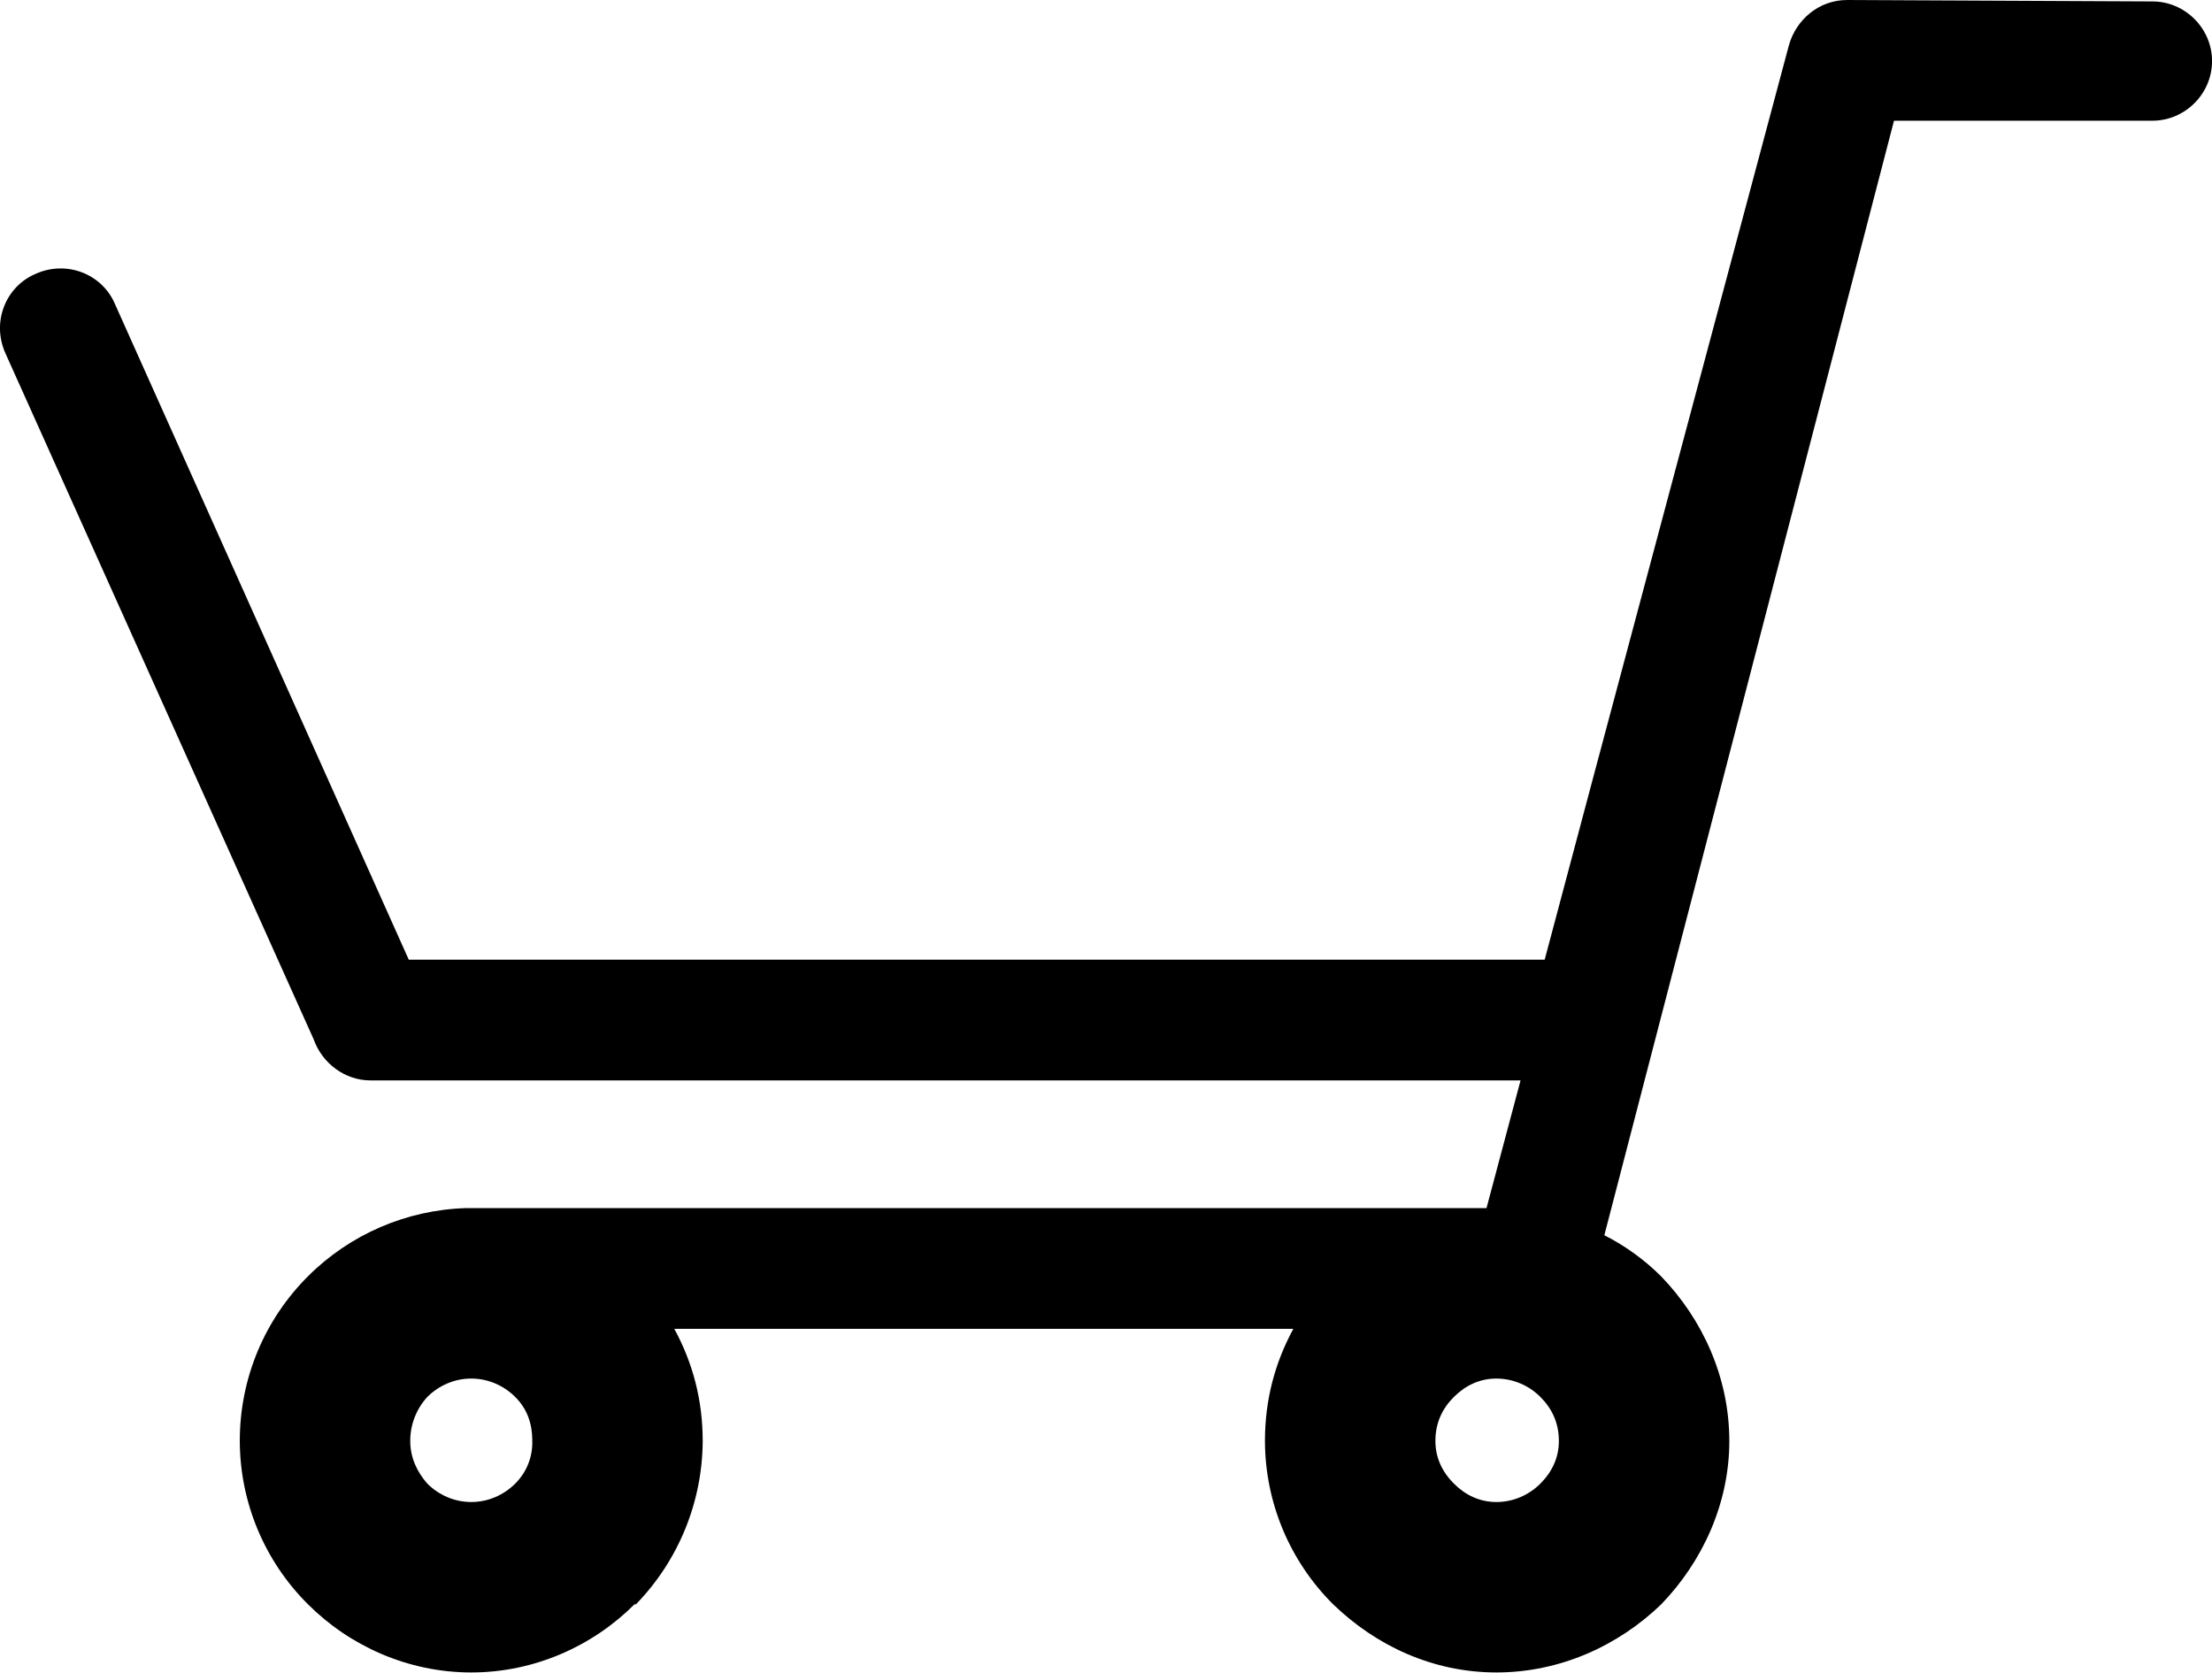
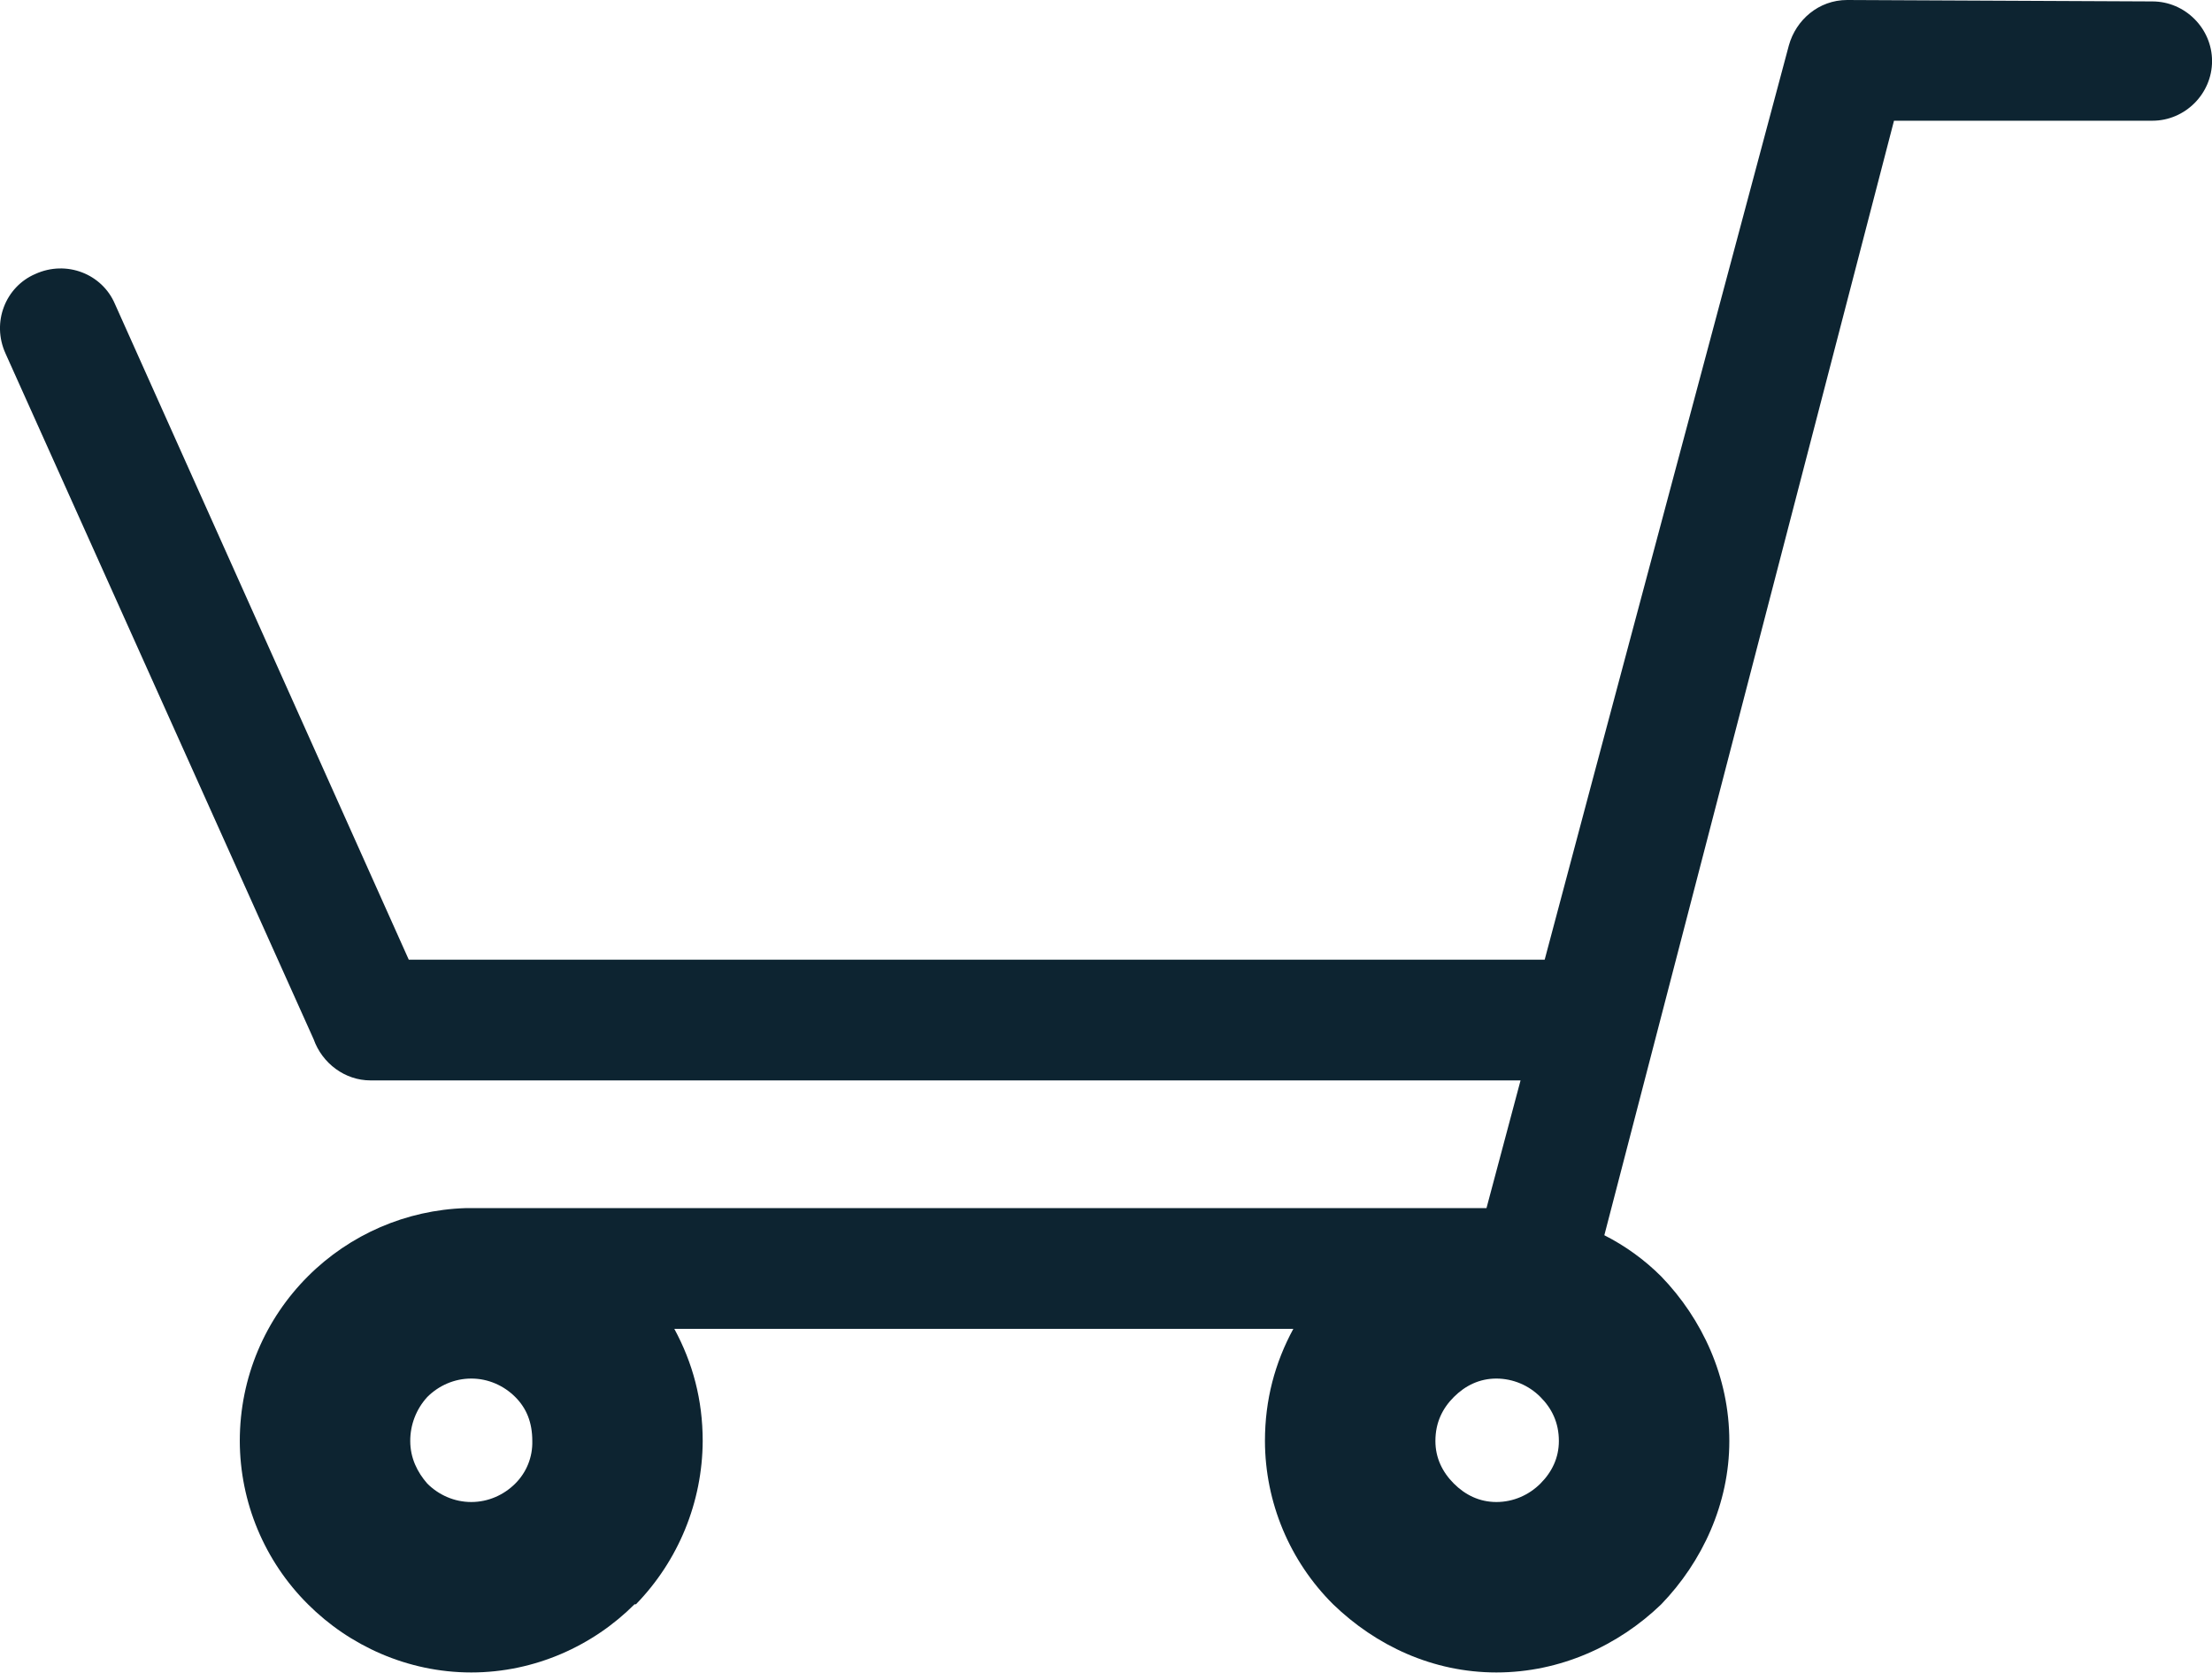
- <svg xmlns="http://www.w3.org/2000/svg" viewBox="0 0 43.642 33">
-   <path d="M42.466.028c.644 0 1.177.532 1.177 1.177s-.532 1.177-1.177 1.177h-5.098l-5.715 21.991a4.41 4.41 0 0 1 1.121.812c.812.84 1.345 1.989 1.345 3.25 0 1.233-.532 2.381-1.345 3.222-.841.811-1.99 1.343-3.25 1.343s-2.381-.532-3.222-1.345a4.559 4.559 0 0 1-1.345-3.222c0-.812.196-1.541.56-2.213H13.304c.364.672.56 1.401.56 2.213a4.651 4.651 0 0 1-1.317 3.222h-.028C11.707 32.468 10.558 33 9.298 33s-2.409-.532-3.222-1.345a4.559 4.559 0 0 1-1.345-3.222c0-1.261.504-2.409 1.345-3.25a4.605 4.605 0 0 1 3.11-1.345h20.142l.672-2.52H7.309c-.504 0-.952-.336-1.121-.812L.109 6.975c-.28-.616 0-1.317.588-1.569.616-.28 1.317 0 1.569.588l5.799 12.942h22.411c.42-1.597 4.818-18.041 4.818-18.041.14-.503.589-.895 1.149-.895l6.023.028zM30.392 27.565a1.228 1.228 0 0 0-.868-.364c-.336 0-.616.14-.84.364s-.364.504-.364.868c0 .336.14.616.364.84.224.224.504.364.84.364.336 0 .644-.14.868-.364.224-.224.364-.504.364-.84 0-.363-.14-.644-.364-.868zm-20.226 0c-.224-.224-.532-.364-.868-.364s-.644.14-.868.364a1.279 1.279 0 0 0-.336.868c0 .336.14.616.336.84.224.224.532.364.868.364s.644-.14.868-.364a1.14 1.14 0 0 0 .336-.84c0-.363-.112-.644-.336-.868z" />
+ <svg xmlns="http://www.w3.org/2000/svg" id="Слой_1" viewBox="0 0 43.642 33">
+   <style>.st0{fill:#0d2431}</style>
+   <path class="st0" d="M42.466.028c.644 0 1.177.532 1.177 1.177s-.532 1.177-1.177 1.177h-5.098l-5.715 21.991a4.41 4.41 0 0 1 1.121.812c.812.84 1.345 1.989 1.345 3.25 0 1.233-.532 2.381-1.345 3.222-.841.811-1.99 1.343-3.25 1.343s-2.381-.532-3.222-1.345a4.559 4.559 0 0 1-1.345-3.222c0-.812.196-1.541.56-2.213H13.304c.364.672.56 1.401.56 2.213a4.651 4.651 0 0 1-1.317 3.222h-.028C11.707 32.468 10.558 33 9.298 33s-2.409-.532-3.222-1.345a4.559 4.559 0 0 1-1.345-3.222c0-1.261.504-2.409 1.345-3.25a4.605 4.605 0 0 1 3.11-1.345h20.142l.672-2.52H7.309c-.504 0-.952-.336-1.121-.812L.109 6.975c-.28-.616 0-1.317.588-1.569.616-.28 1.317 0 1.569.588l5.799 12.942h22.411c.42-1.597 4.818-18.041 4.818-18.041.14-.503.589-.895 1.149-.895l6.023.028zM30.392 27.565a1.228 1.228 0 0 0-.868-.364c-.336 0-.616.14-.84.364s-.364.504-.364.868c0 .336.14.616.364.84.224.224.504.364.84.364.336 0 .644-.14.868-.364.224-.224.364-.504.364-.84 0-.363-.14-.644-.364-.868zm-20.226 0c-.224-.224-.532-.364-.868-.364s-.644.14-.868.364a1.279 1.279 0 0 0-.336.868c0 .336.14.616.336.84.224.224.532.364.868.364s.644-.14.868-.364a1.14 1.14 0 0 0 .336-.84c0-.363-.112-.644-.336-.868z" />
</svg>
